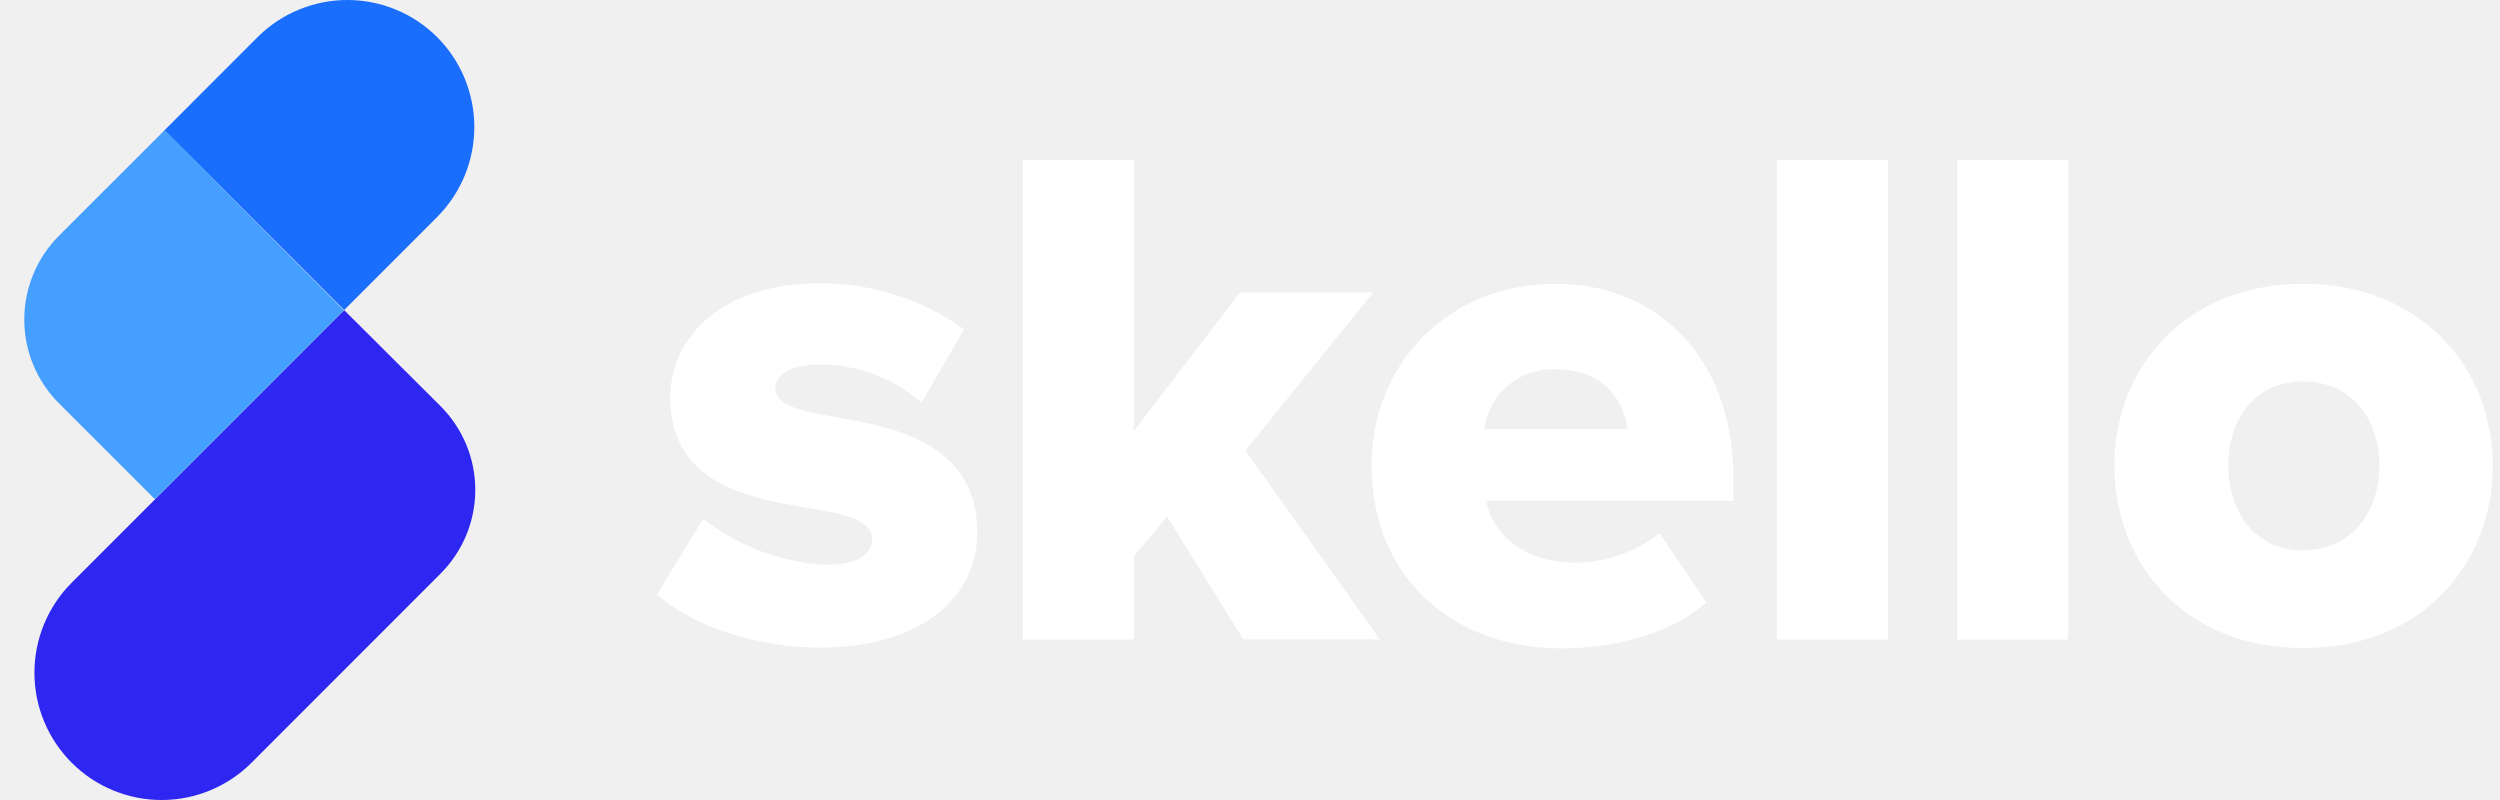
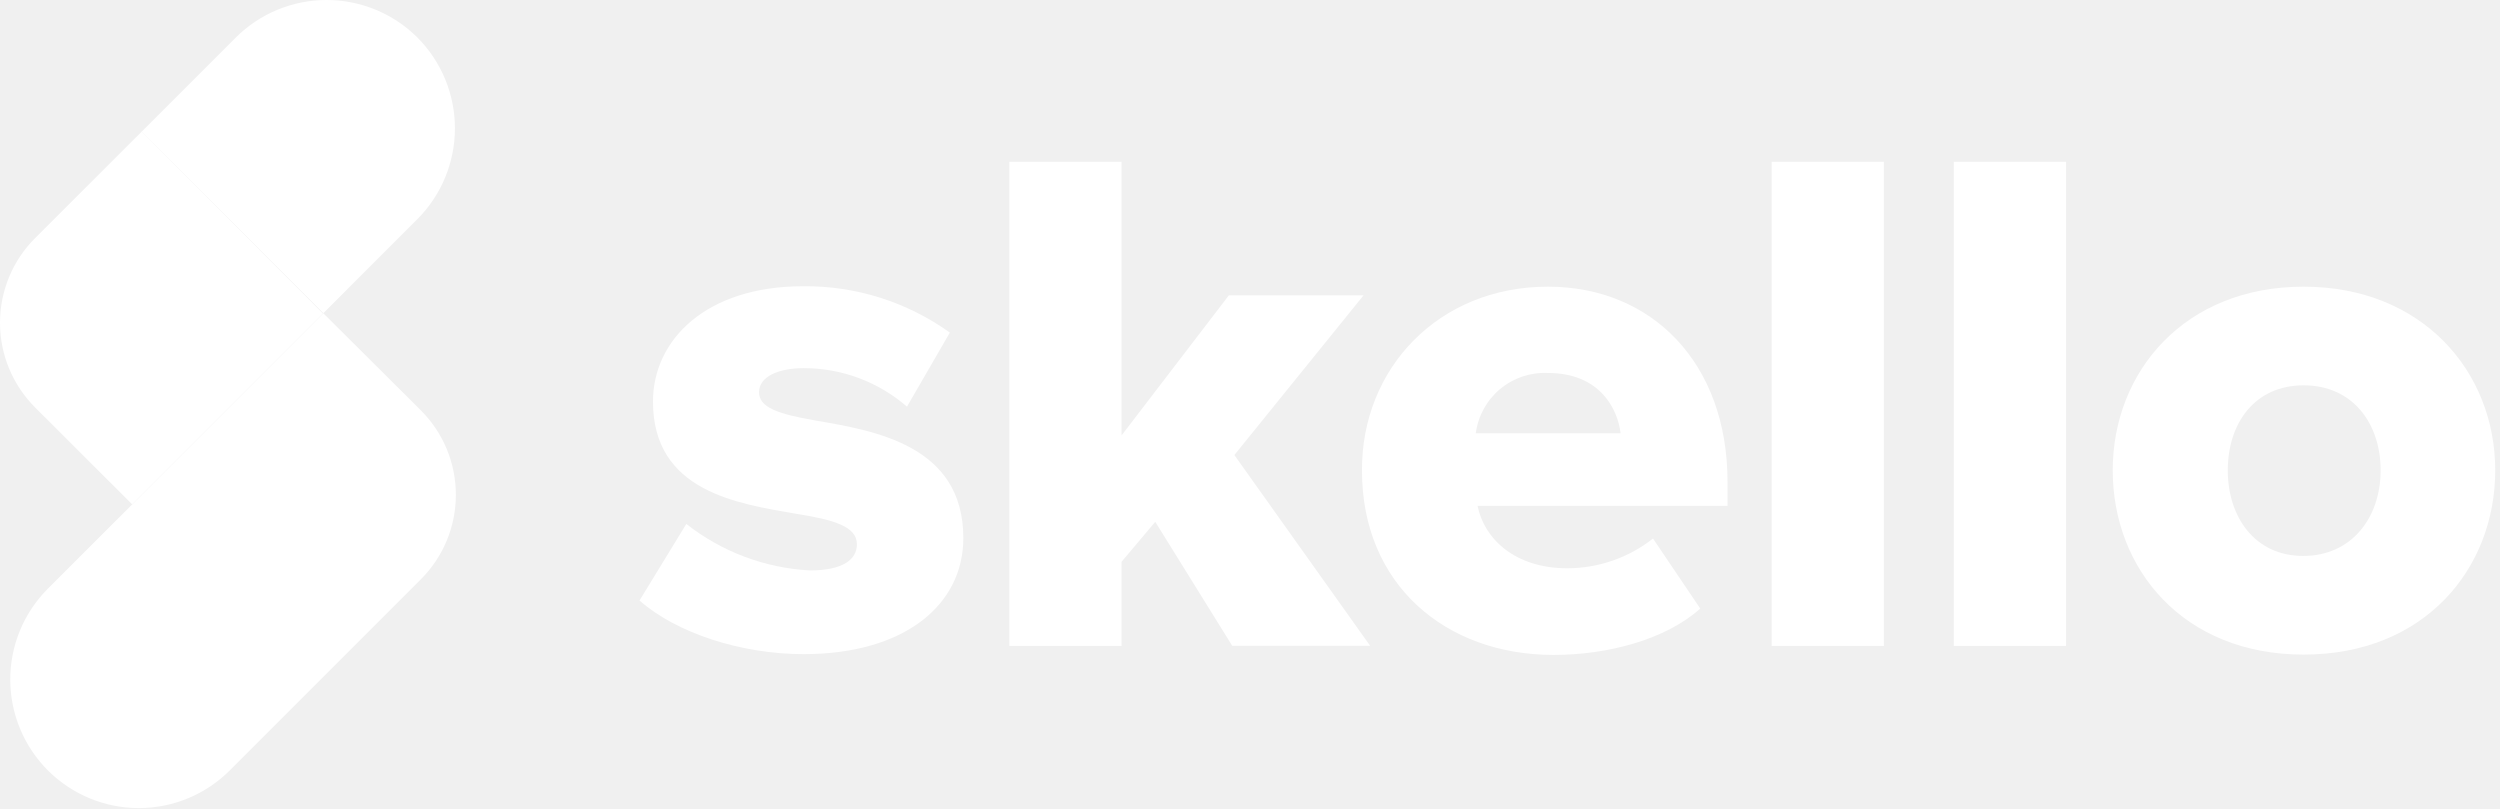
- <svg xmlns="http://www.w3.org/2000/svg" width="100" height="32" viewBox="0 0 100 32" fill="none">
-   <path d="M17.622 16.246C18.062 16.686 18.411 17.208 18.65 17.782C18.888 18.357 19.011 18.973 19.011 19.595C19.011 20.218 18.888 20.834 18.65 21.408C18.411 21.983 18.062 22.505 17.622 22.944L10.071 30.5C9.119 31.457 7.827 31.997 6.477 32C5.128 32.003 3.833 31.47 2.876 30.518C1.92 29.565 1.38 28.272 1.377 26.921C1.374 25.571 1.906 24.275 2.858 23.318L13.767 12.406L17.622 16.246Z" fill="#2E26F1" />
-   <path d="M28.13 20.749C29.531 21.85 31.237 22.493 33.016 22.589C34.349 22.589 34.881 22.144 34.881 21.553C34.881 20.837 33.935 20.58 32.496 20.349C30.142 19.944 26.811 19.46 26.811 15.904C26.811 13.46 28.908 11.335 32.754 11.335C34.835 11.314 36.868 11.957 38.559 13.171L36.862 16.104C35.731 15.121 34.283 14.579 32.785 14.579C31.75 14.579 31.009 14.926 31.009 15.531C31.009 16.135 31.755 16.393 33.229 16.651C35.588 17.055 39.092 17.628 39.092 21.309C39.092 23.953 36.765 25.904 32.772 25.904C30.302 25.904 27.744 25.073 26.278 23.78L28.13 20.749Z" fill="white" />
-   <path d="M46.686 20.664L45.354 22.246V25.58H40.912V6.406H45.354V17.242L49.6 11.695H54.929L49.817 18.019L55.191 25.575H49.733L46.686 20.664Z" fill="white" />
-   <path d="M62.227 11.352C66.335 11.352 69.333 14.37 69.333 19.082V20.033H59.442C59.7 21.326 60.908 22.504 62.995 22.504C64.225 22.501 65.418 22.087 66.384 21.326L68.254 24.099C66.877 25.335 64.576 25.935 62.453 25.935C58.172 25.935 54.867 23.148 54.867 18.637C54.845 14.597 57.892 11.352 62.227 11.352ZM59.371 17.157H65.1C64.985 16.179 64.27 14.77 62.227 14.77C61.538 14.737 60.862 14.963 60.333 15.406C59.804 15.848 59.461 16.473 59.371 17.157Z" fill="white" />
-   <path d="M71.079 6.406H75.521V25.58H71.079V6.406Z" fill="white" />
-   <path d="M78.287 6.406H82.729V25.58H78.287V6.406Z" fill="white" />
-   <path d="M84.576 18.624C84.576 14.713 87.423 11.352 92.127 11.352C96.83 11.352 99.713 14.713 99.713 18.624C99.713 22.535 96.901 25.922 92.131 25.922C87.361 25.922 84.576 22.531 84.576 18.624ZM95.178 18.624C95.178 16.784 94.085 15.259 92.131 15.259C90.177 15.259 89.129 16.784 89.129 18.624C89.129 20.464 90.19 22.015 92.113 22.015C94.037 22.015 95.178 20.491 95.178 18.624Z" fill="white" />
-   <path d="M6.58 5.21L2.356 9.433C1.469 10.321 0.971 11.526 0.971 12.782C0.971 14.038 1.469 15.242 2.356 16.131L6.198 19.971L17.102 9.064L13.753 12.415L6.58 5.21Z" fill="#459FFF" />
-   <path d="M17.488 1.486C16.534 0.534 15.242 0 13.895 0C12.548 0 11.256 0.534 10.302 1.486L6.58 5.21L13.766 12.402L17.115 9.051L17.488 8.677C18.439 7.723 18.973 6.43 18.973 5.082C18.973 3.734 18.439 2.441 17.488 1.486Z" fill="#1A6EFC" />
+ <svg xmlns="http://www.w3.org/2000/svg" width="99" height="32" viewBox="0 0 99 32" fill="none">
+   <path d="M16.662 16.246C17.103 16.686 17.453 17.208 17.691 17.782C17.93 18.357 18.052 18.973 18.052 19.595C18.052 20.218 17.93 20.834 17.691 21.408C17.453 21.983 17.103 22.505 16.662 22.944L9.107 30.5C8.154 31.457 6.86 31.997 5.51 32C4.16 32.004 2.864 31.47 1.906 30.518C0.949 29.565 0.41 28.272 0.406 26.921C0.403 25.571 0.936 24.275 1.889 23.318L12.804 12.406L16.662 16.246Z" fill="white" />
+   <path d="M27.178 20.748C28.58 21.85 30.287 22.493 32.067 22.589C33.401 22.589 33.934 22.144 33.934 21.553C33.934 20.837 32.987 20.58 31.547 20.349C29.192 19.944 25.858 19.46 25.858 15.904C25.858 13.46 27.956 11.335 31.805 11.335C33.887 11.314 35.922 11.957 37.614 13.171L35.916 16.104C34.784 15.121 33.336 14.579 31.836 14.579C30.801 14.579 30.058 14.926 30.058 15.531C30.058 16.135 30.805 16.393 32.281 16.651C34.641 17.055 38.148 17.628 38.148 21.308C38.148 23.953 35.819 25.904 31.823 25.904C29.352 25.904 26.792 25.073 25.325 23.78L27.178 20.748Z" fill="white" />
+   <path d="M45.748 20.664L44.414 22.246V25.58H39.97V6.406H44.414V17.242L48.663 11.695H53.997L48.881 18.019L54.259 25.575H48.797L45.748 20.664Z" fill="white" />
+   <path d="M61.299 11.352C65.41 11.352 68.41 14.37 68.41 19.082V20.033H58.512C58.77 21.326 59.979 22.504 62.068 22.504C63.298 22.502 64.492 22.087 65.459 21.326L67.33 24.099C65.953 25.335 63.65 25.935 61.526 25.935C57.241 25.935 53.934 23.148 53.934 18.637C53.912 14.597 56.961 11.352 61.299 11.352ZM58.441 17.157H64.175C64.059 16.179 63.344 14.77 61.299 14.77C60.61 14.737 59.934 14.963 59.404 15.406C58.874 15.848 58.531 16.473 58.441 17.157Z" fill="white" />
+   <path d="M70.157 6.406H74.602V25.58H70.157V6.406Z" fill="white" />
+   <path d="M77.371 6.406H81.815V25.58H77.371V6.406Z" fill="white" />
+   <path d="M83.664 18.624C83.664 14.713 86.513 11.352 91.22 11.352C95.927 11.352 98.811 14.713 98.811 18.624C98.811 22.535 95.998 25.922 91.224 25.922C86.451 25.922 83.664 22.531 83.664 18.624ZM94.273 18.624C94.273 16.784 93.18 15.259 91.224 15.259C89.269 15.259 88.22 16.784 88.22 18.624C88.22 20.464 89.282 22.015 91.207 22.015C93.131 22.015 94.273 20.491 94.273 18.624Z" fill="white" />
+   <path d="M5.613 5.21L1.386 9.433C0.499 10.321 0 11.526 0 12.782C0 14.038 0.499 15.242 1.386 16.131L5.231 19.971L16.142 9.064L12.791 12.415L5.613 5.21Z" fill="white" />
+   <path d="M16.529 1.486C15.574 0.534 14.281 0 12.934 0C11.585 0 10.293 0.534 9.338 1.486L5.613 5.21L12.805 12.402L16.156 9.05L16.529 8.677C17.481 7.722 18.015 6.429 18.015 5.082C18.015 3.734 17.481 2.441 16.529 1.486Z" fill="white" />
</svg>
